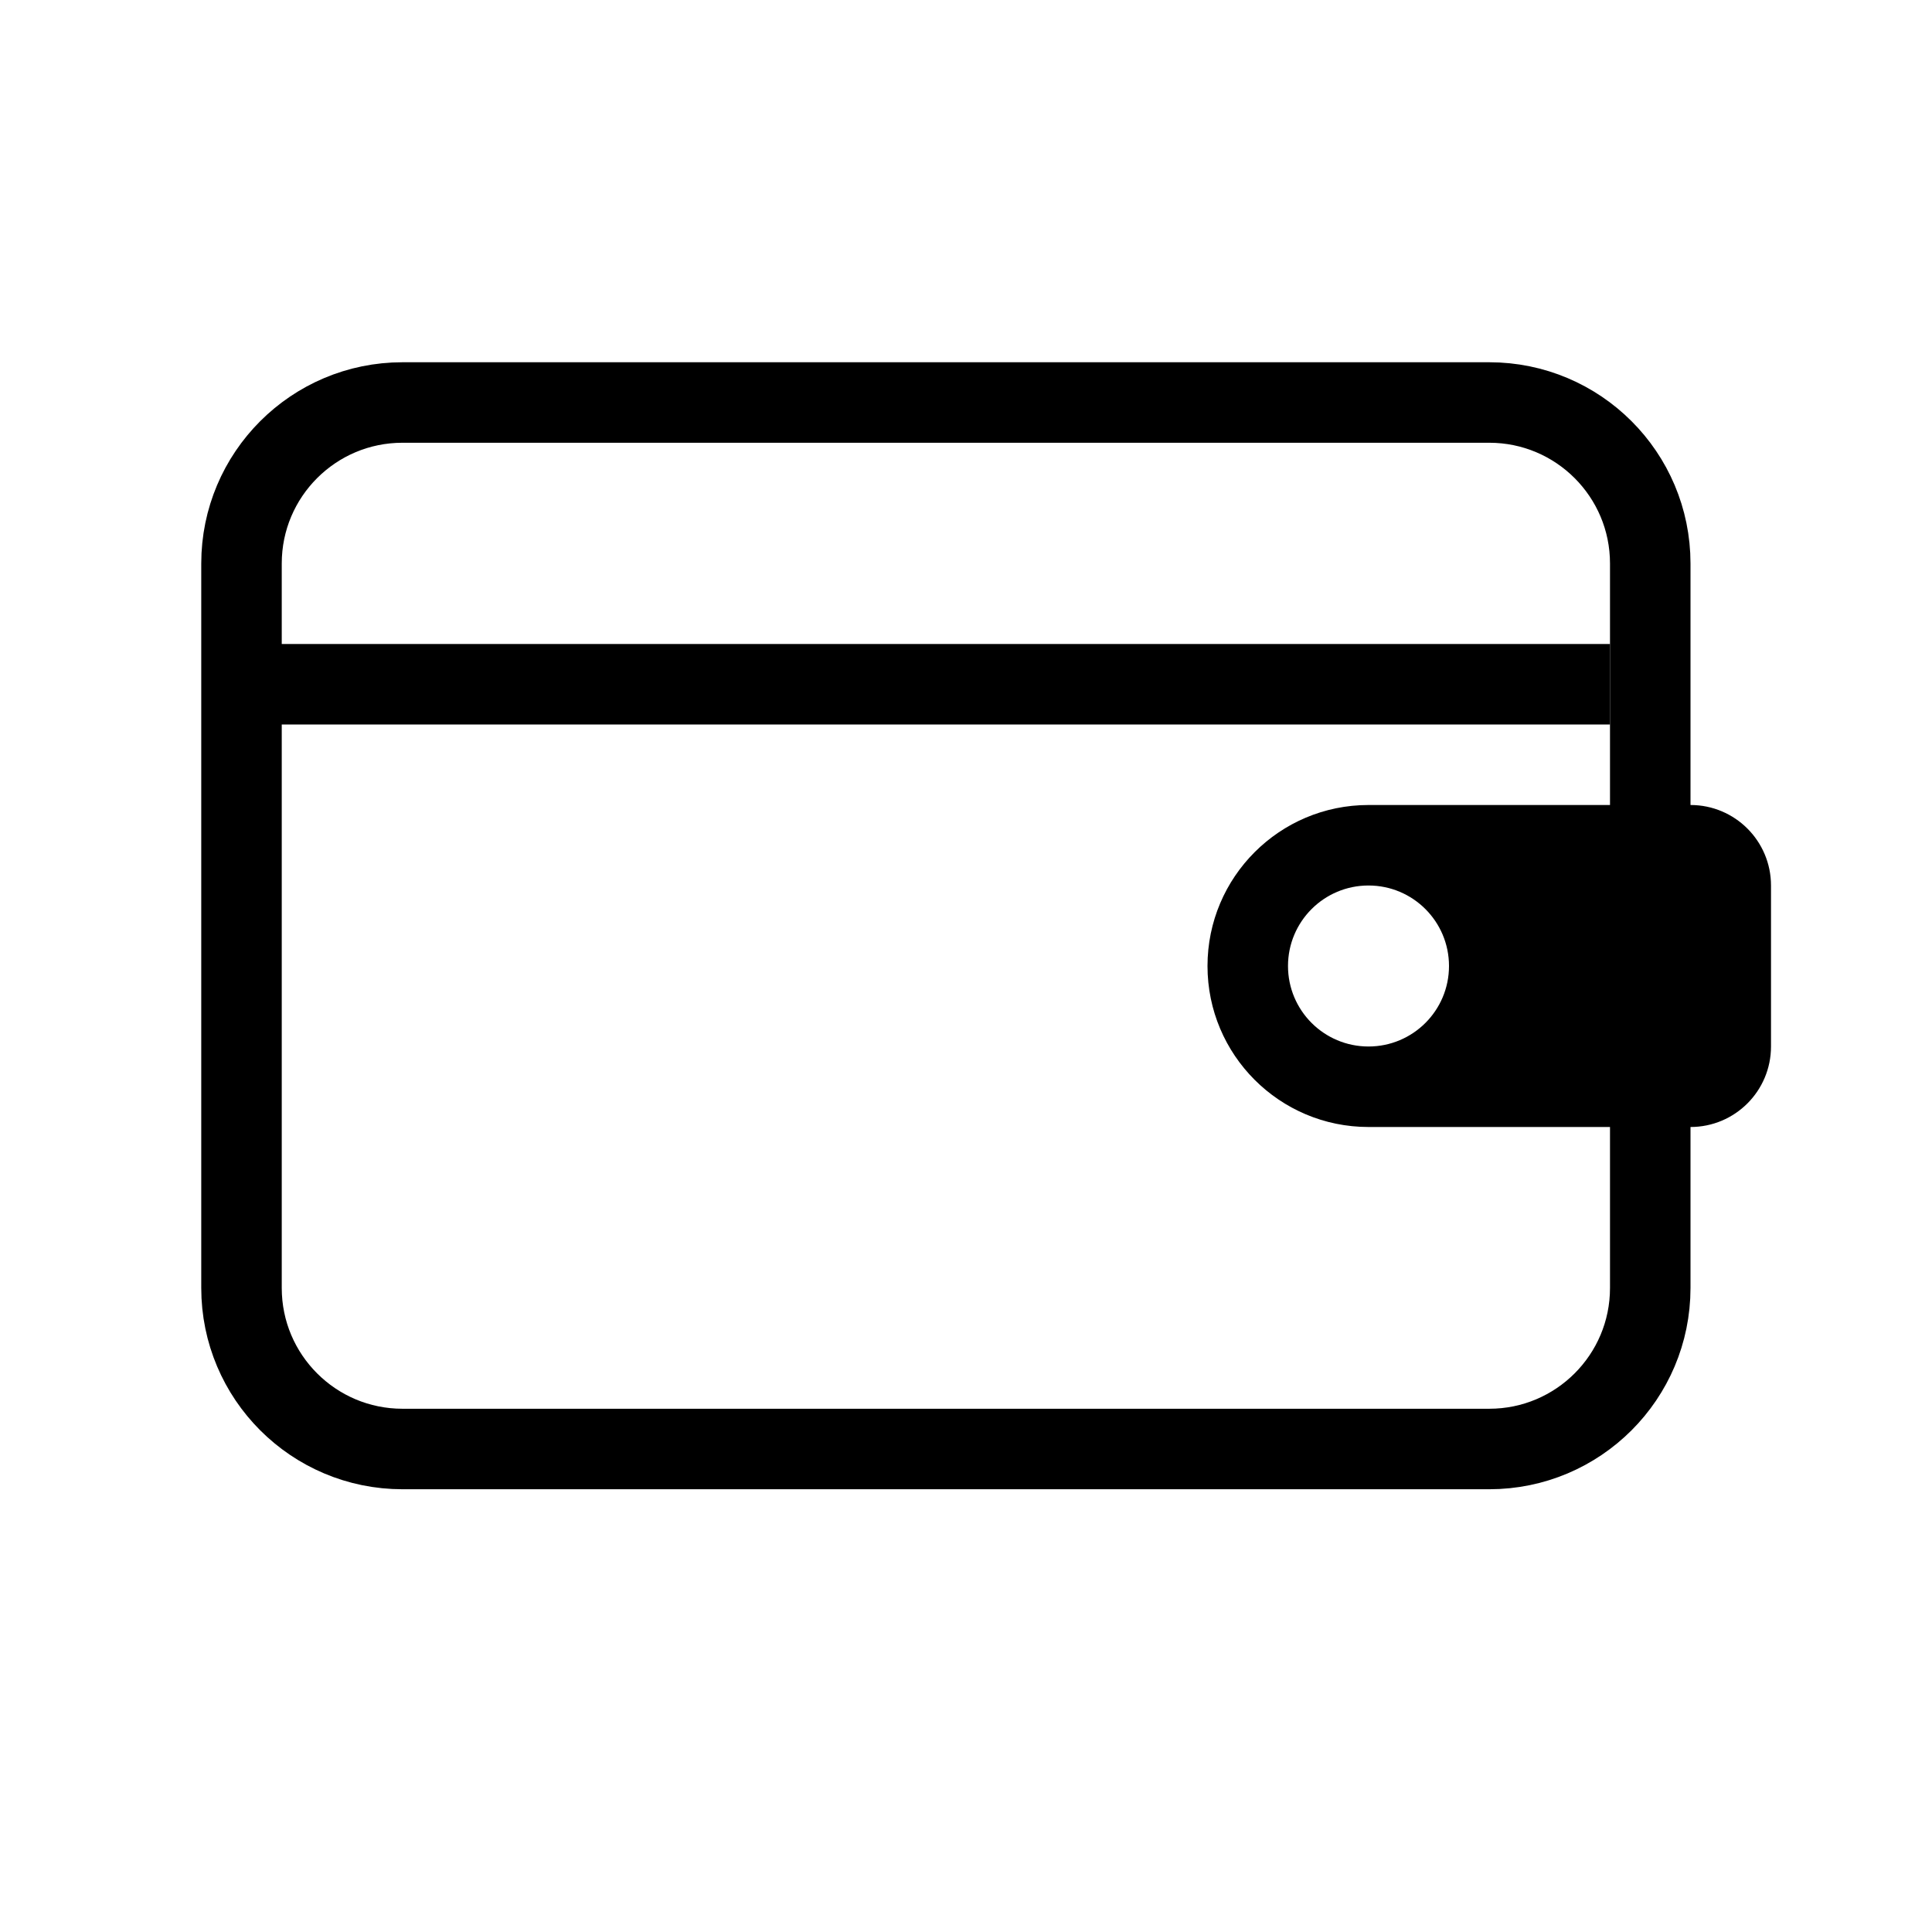
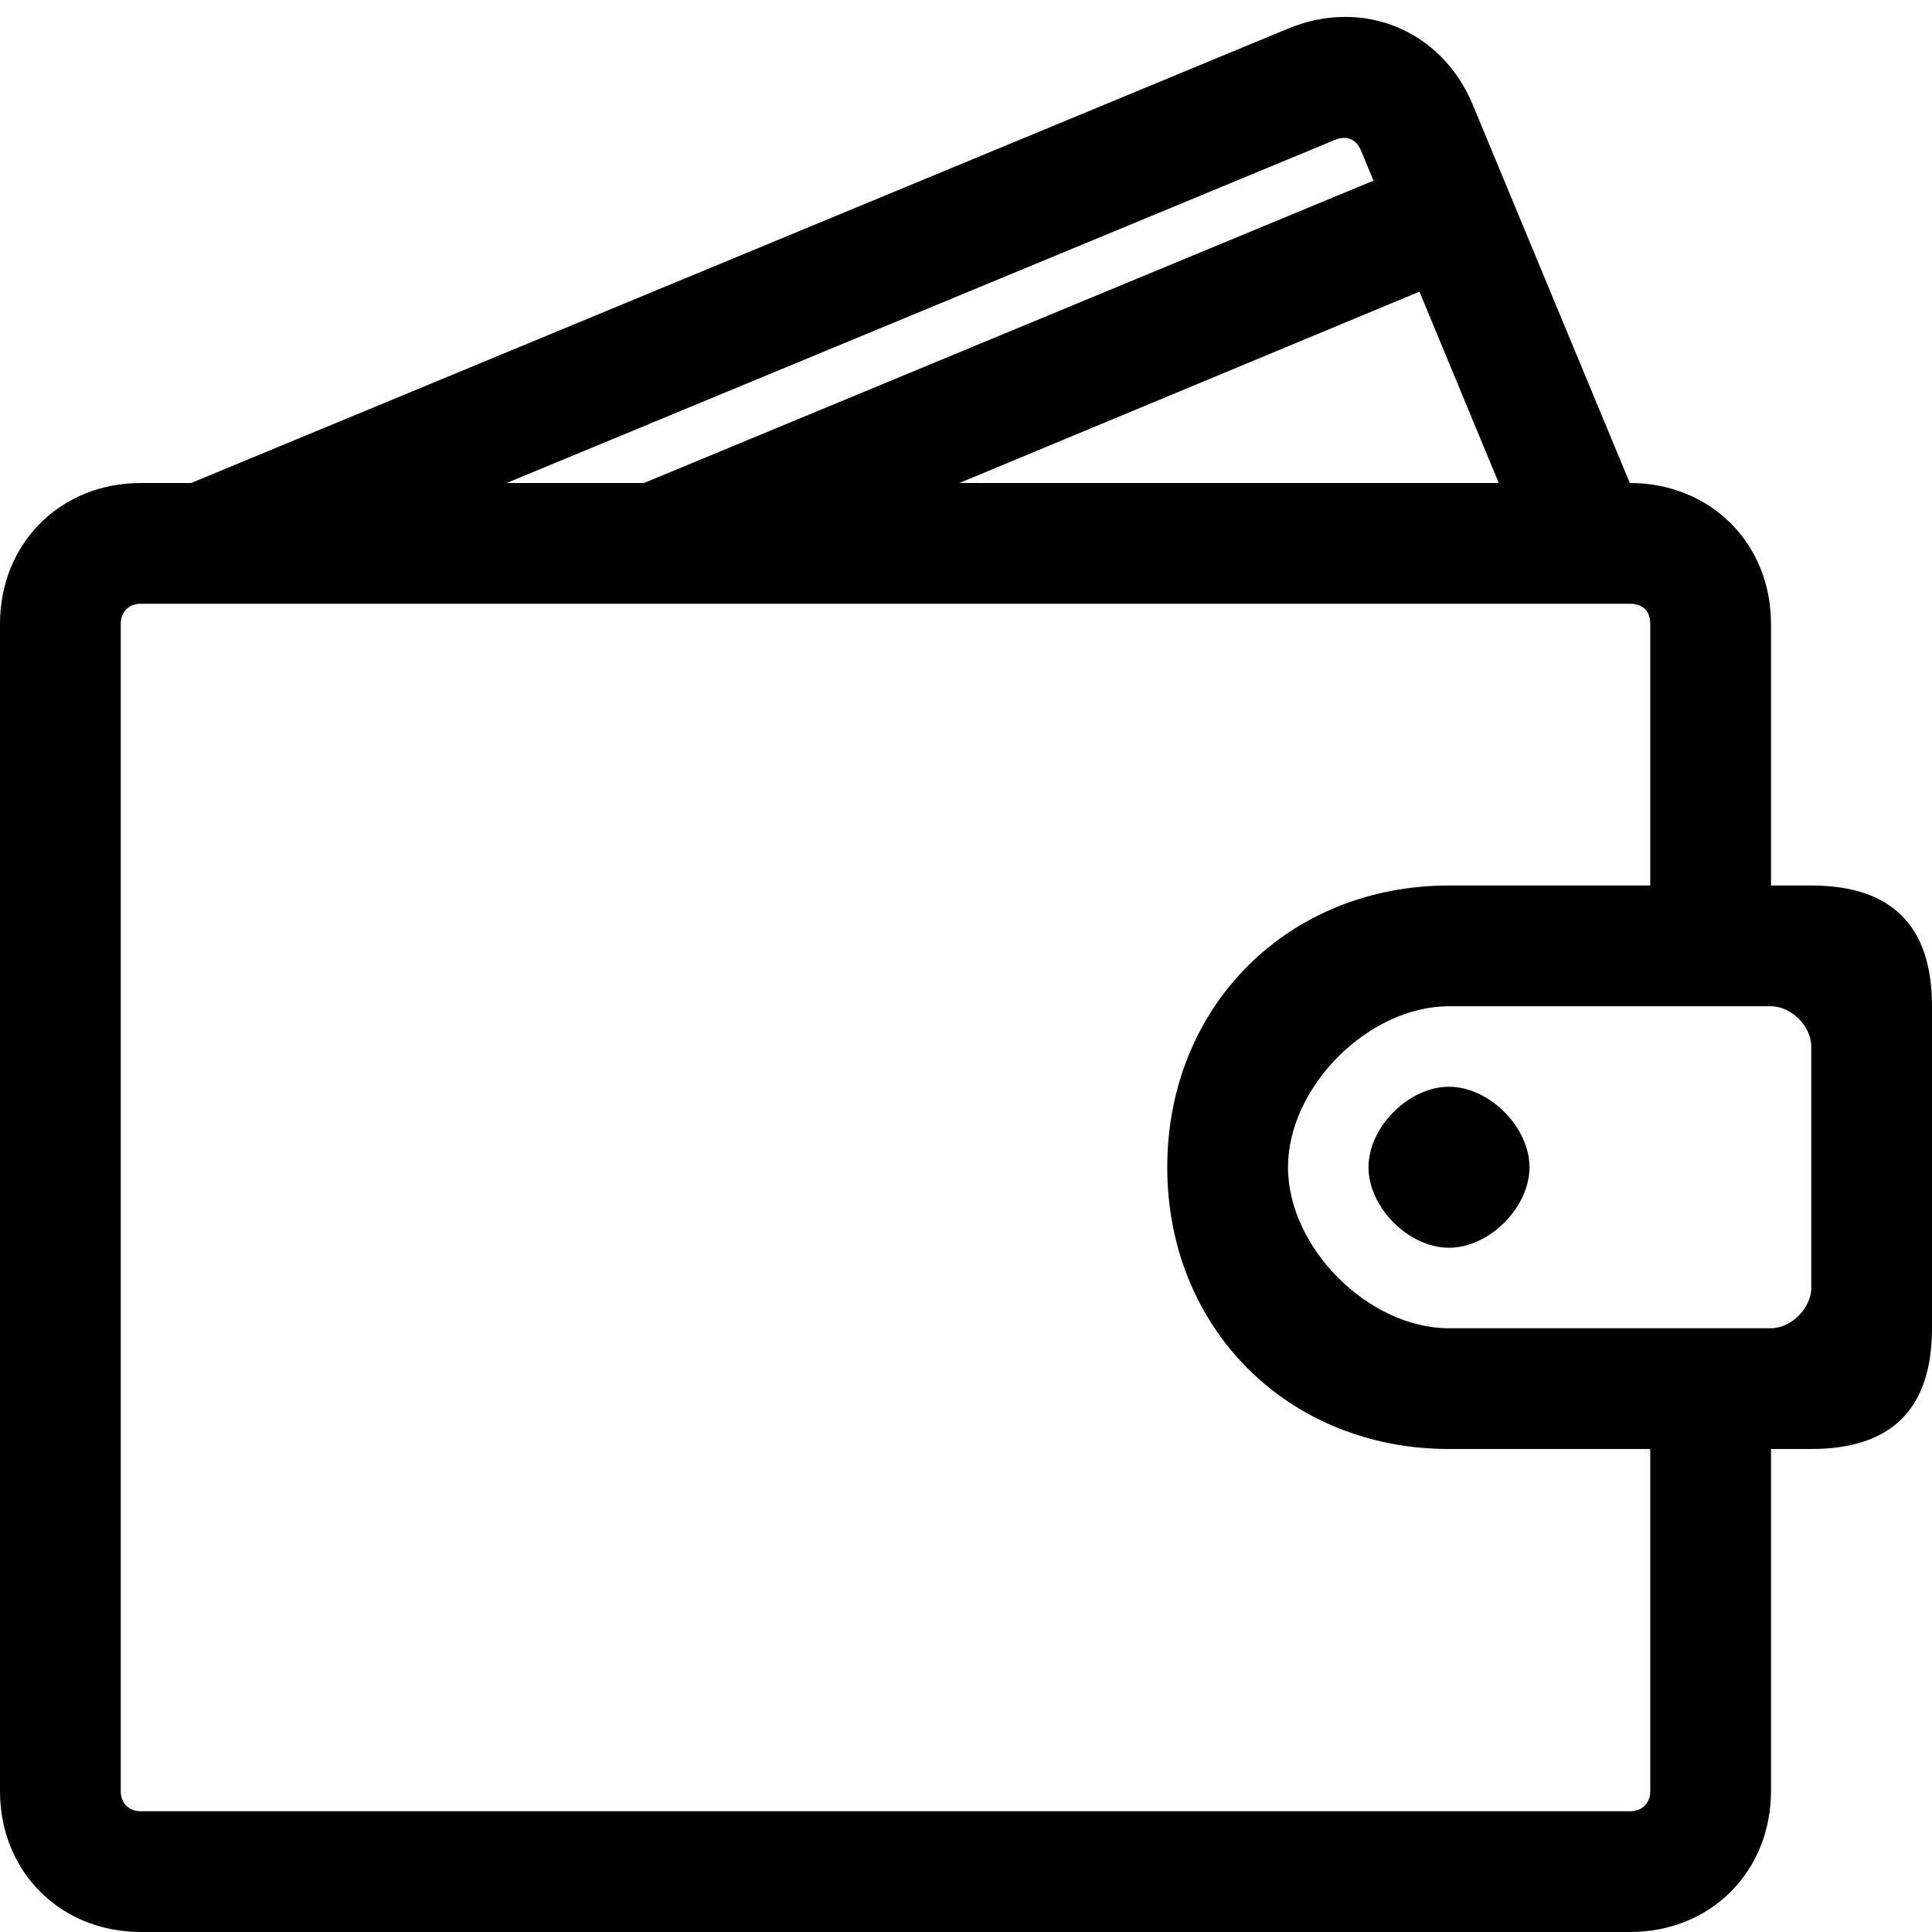
- <svg xmlns="http://www.w3.org/2000/svg" width="24" height="24" fill="none" id="wallet">
-   <path stroke="#000000" stroke-width="1" d="M 3 7 a 2 2 0 0 1 2 -2 h 13.5 a 2 2 0 0 1 2 2 v 9 a 2 2 0 0 1 -2 2 H 5 a 2 2 0 0 1 -2 -2 V 7 Z">
-     </path>
-   <path fill="#000000" fill-rule="evenodd" d="M 15 12 a 2 2 0 0 1 2 -2 h 4 a 1 1 0 0 1 1 1 v 2 a 1 1 0 0 1 -1 1 h -4 a 2 2 0 0 1 -2 -2 Z m 3 0 a 1 1 0 1 1 -2 0 a 1 1 0 0 1 2 0 Z" clip-rule="evenodd" />
-   <path stroke="#000000" d="M 3 8.5 h 17" />
+ <svg xmlns="http://www.w3.org/2000/svg" width="24" height="24" viewBox="0 0 24 24" fill="none">
+   <path d="M18 13.5C17.5 13.5 17 14 17 14.5C17 15 17.5 15.5 18 15.5C18.5 15.5 19 15 19 14.5C19 14 18.5 13.5 18 13.5Z" fill="#000000" />
+   <path fill-rule="evenodd" clip-rule="evenodd" d="M1.75 6C0.75 6 0 6.75 0 7.75V22.25C3.05176e-05 23.25 0.75 24 1.75 24H20.25C21.25 24 22 23.25 22 22.248V18H22.5C23.5 18 24 17.5 24 16.5C24 15.5 24 12.5 24 12.5C24 11.5 23.5 11 22.5 11C22.5 11 22.481 11 22 11V7.751C22 6.75 21.25 6 20.246 6C20.246 6 3 6 1.75 6ZM18 11H20.5V7.751C20.5 7.567 20.384 7.5 20.246 7.5H1.75C1.6 7.5 1.5 7.6 1.5 7.75V22.25C1.5 22.4 1.6 22.5 1.75 22.5H20.25C20.4 22.5 20.5 22.4 20.5 22.248V18H18C16 18 14.5 16.5 14.5 14.5C14.5 12.5 16 11 18 11ZM18 12.5C17 12.5 16 13.5 16 14.5C16 15.5 17 16.5 18 16.5C19 16.5 21.75 16.5 22 16.5C22.25 16.5 22.5 16.25 22.5 16C22.5 15.5 22.5 13.254 22.5 13C22.5 12.746 22.25 12.5 22 12.5C21.75 12.5 19 12.5 18 12.5Z" fill="#000000" />
+   <path d="M2.374 6H6.294L16.578 1.74C16.706 1.687 16.838 1.704 16.909 1.875L17.062 2.244L8 6H11.918L17.633 3.623L18.618 6H20.246L18.295 1.301C17.912 0.376 16.932 -0.03 16.004 0.354L2.374 6Z" fill="#000000" />
</svg>
